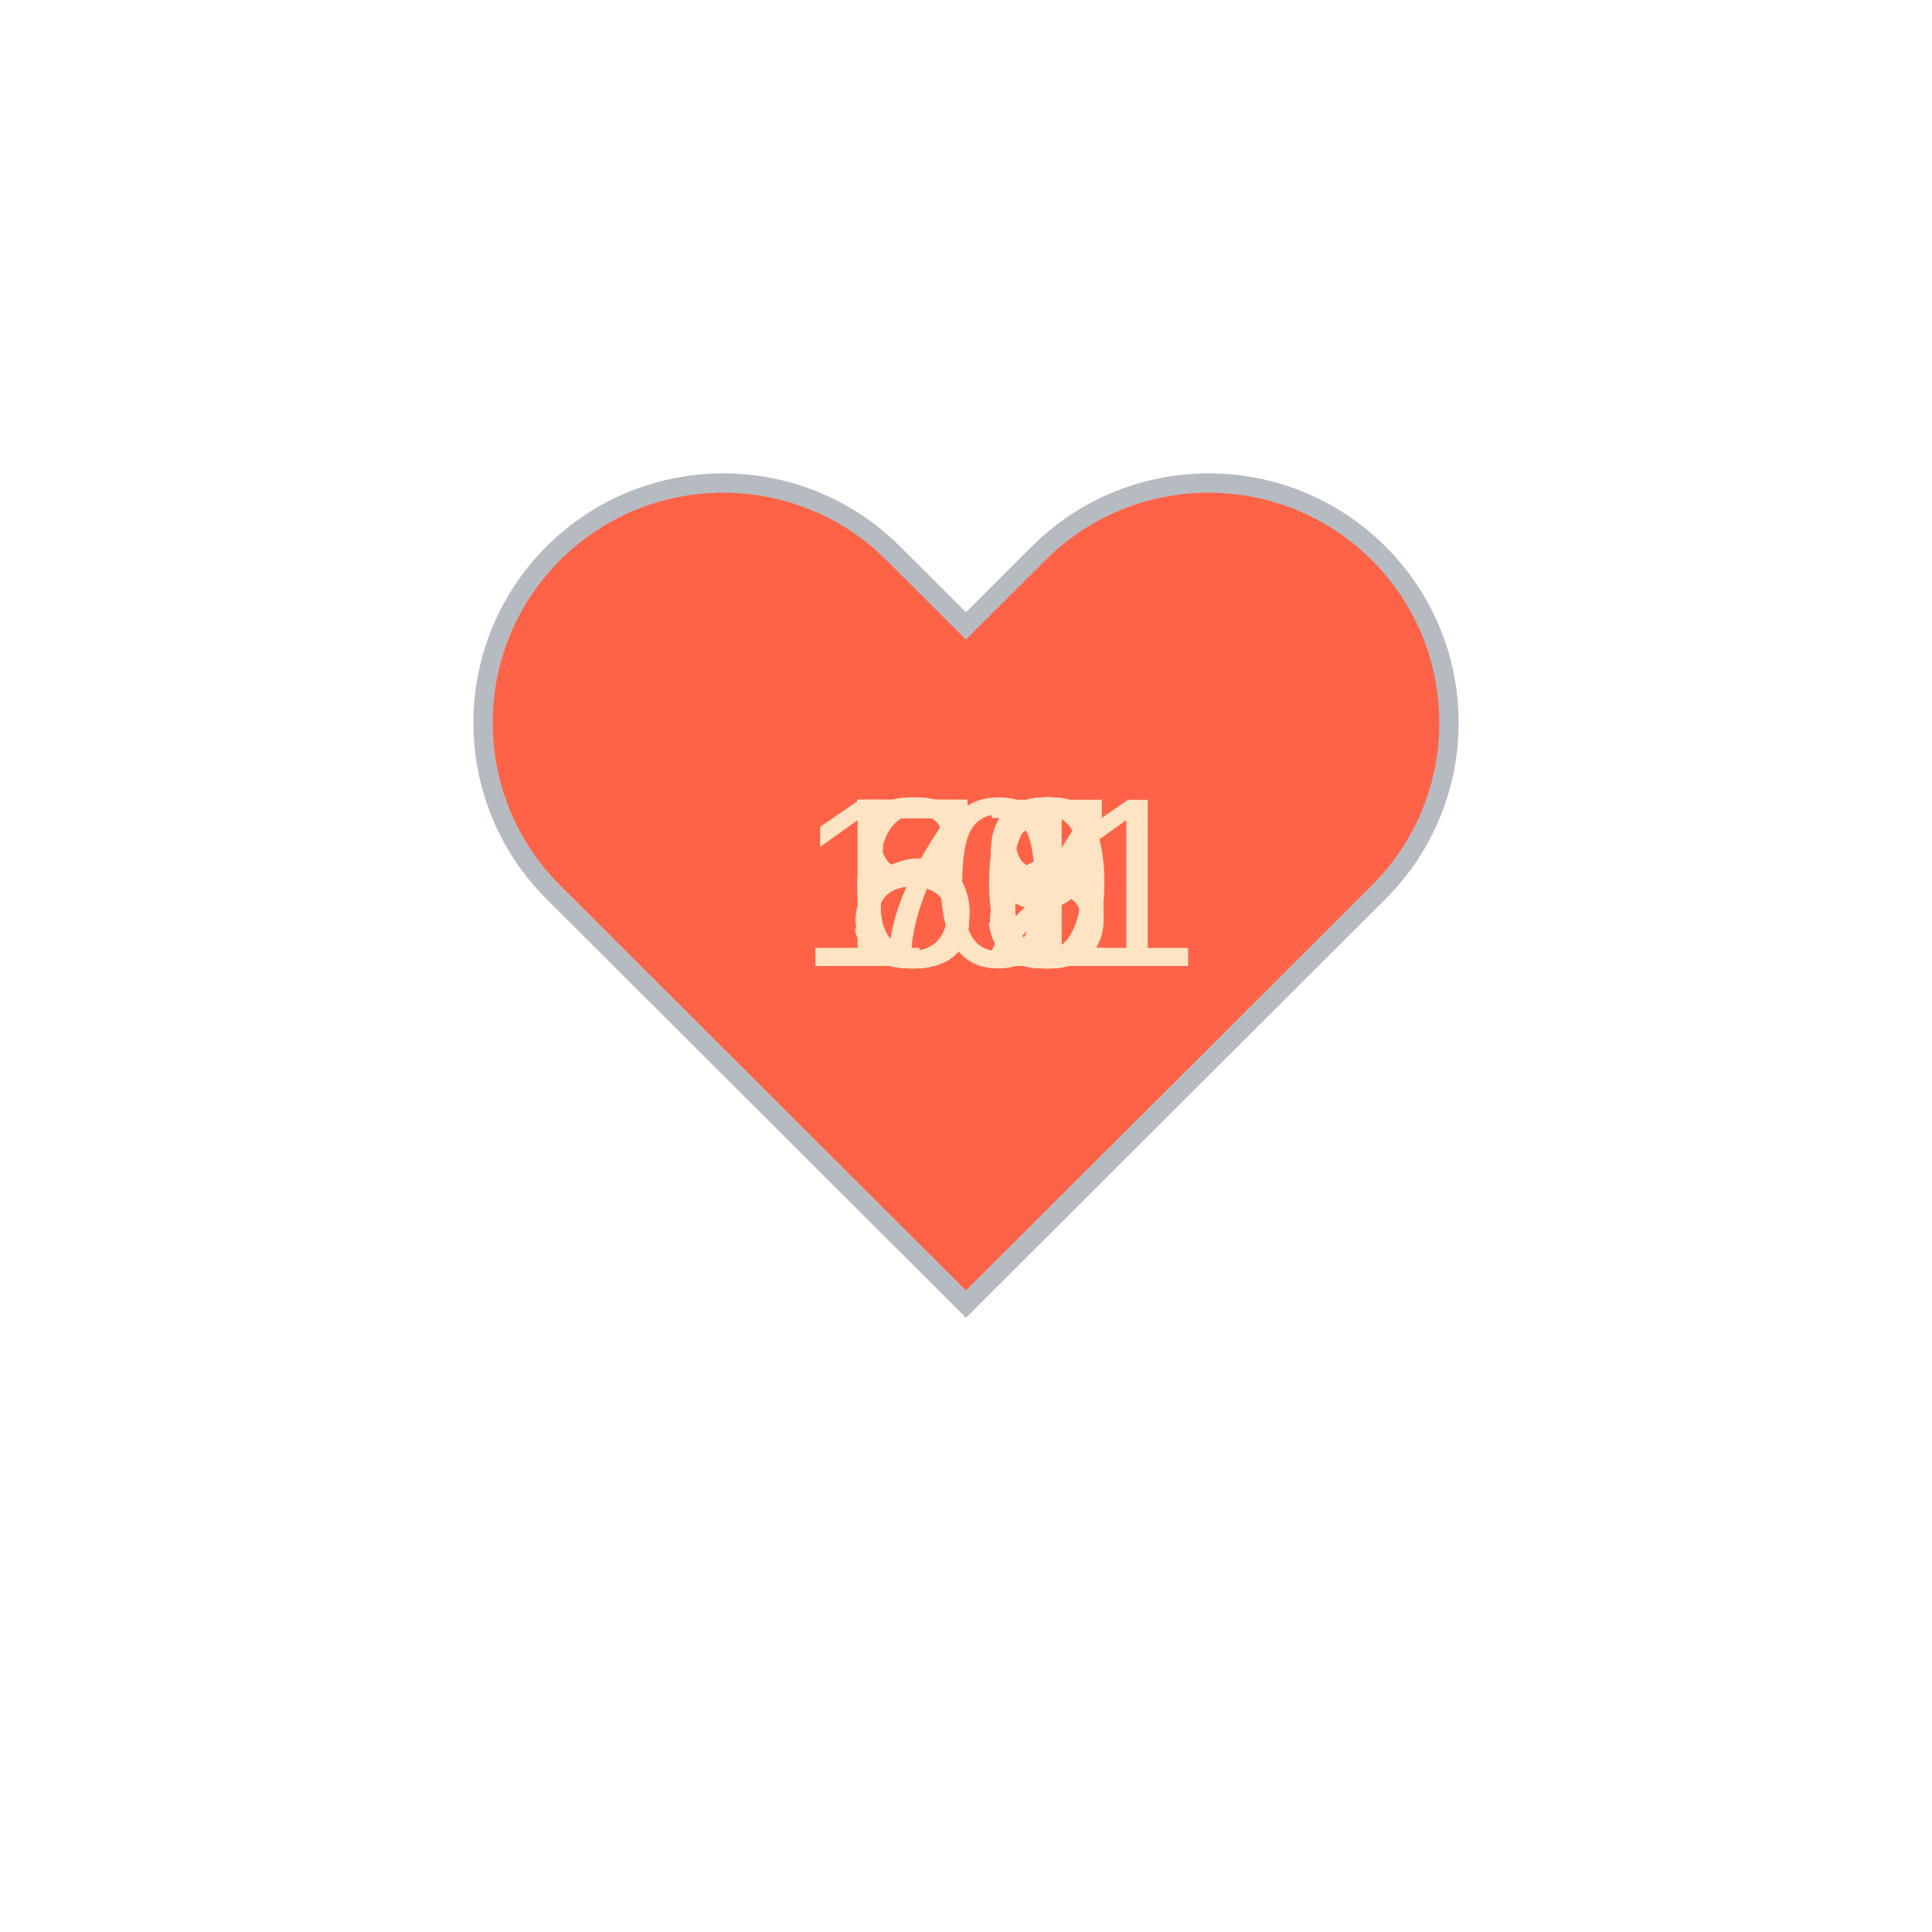
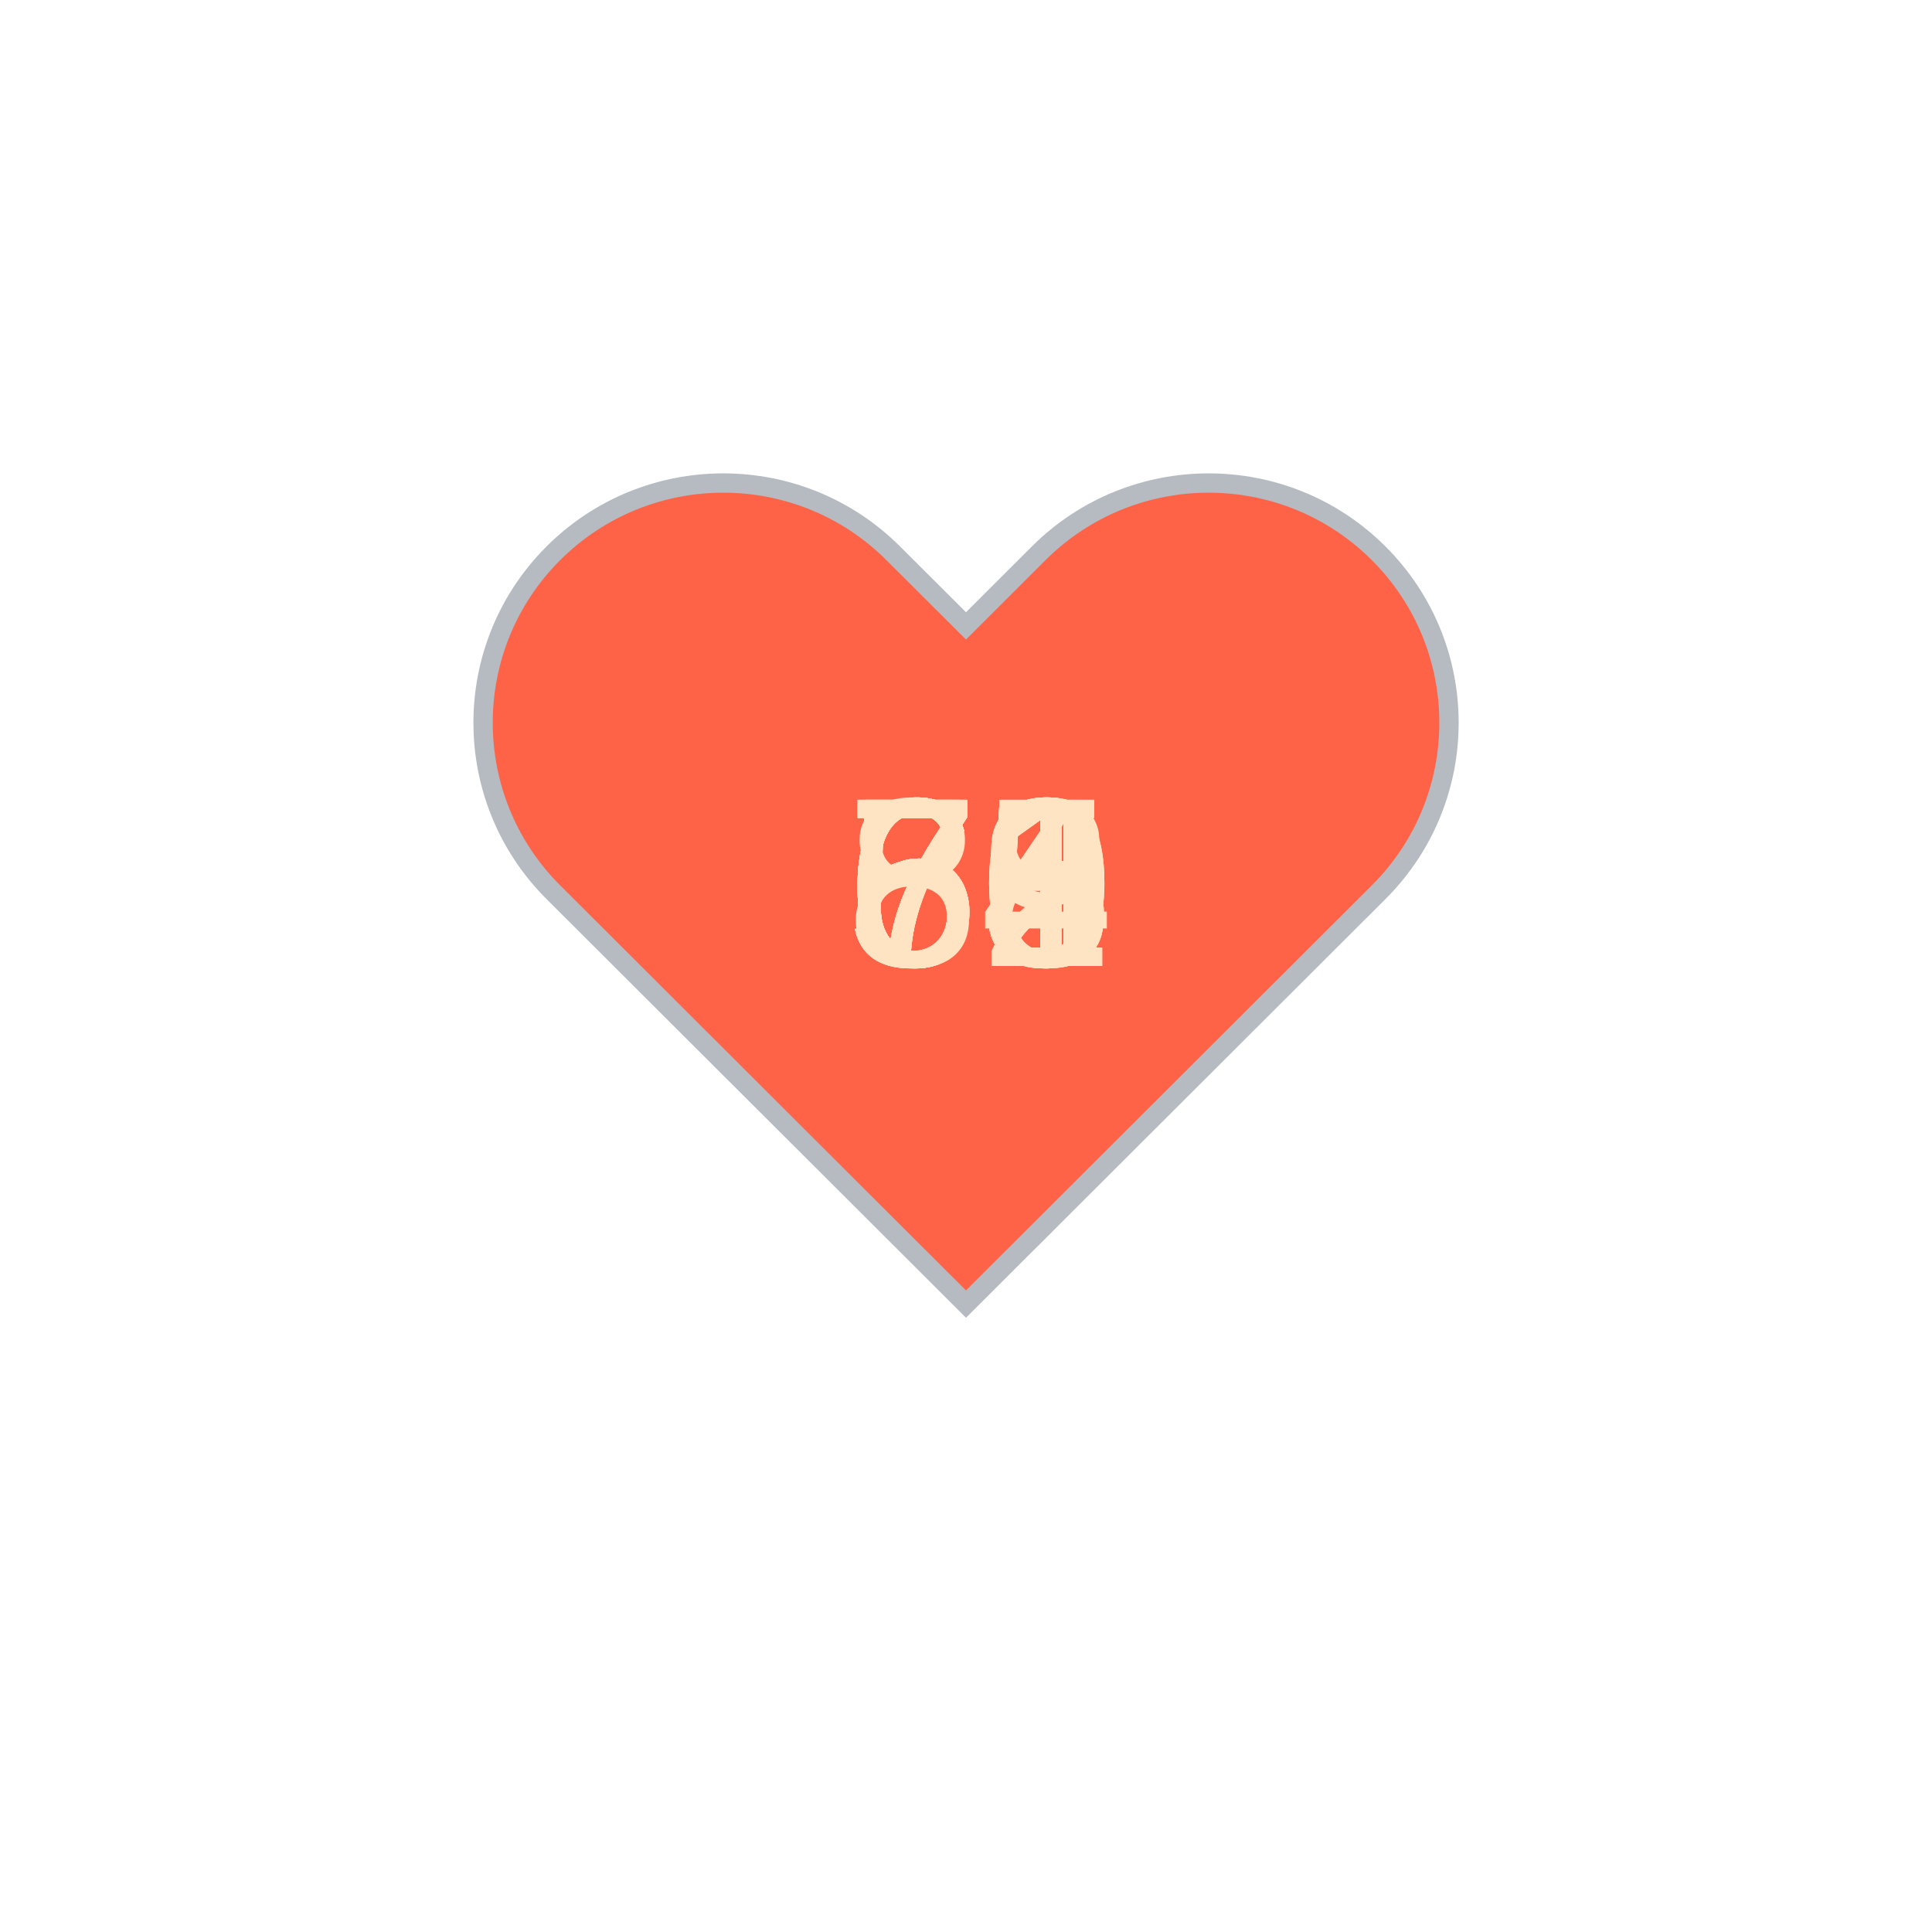
<svg xmlns="http://www.w3.org/2000/svg" baseProfile="full" height="150" version="1.1" viewBox="0,0,200,200" width="150">
  <defs />
  <g transform="translate(100 100)">
    <path d="M92.71,7.27L92.71,7.27c-9.71-9.69-25.46-9.69-35.18,0L50,14.79l-7.54-7.52C32.75-2.42,17-2.42,7.29,7.27v0 c-9.71,9.69-9.71,25.41,0,35.1L50,85l42.71-42.63C102.43,32.68,102.43,16.96,92.71,7.27z" fill="tomato" stroke="#B6BBC1" stroke-width="2" transform="translate(-50 -50)" />
    <animateTransform additive="sum" attributeName="transform" dur="1.2s" repeatCount="indefinite" type="scale" values="1; 1.5; 1.25; 1.5; 1.5; 1;" />
-     <text fill="bisque" style="font-size:25px; font-family:Arial" transform="translate(-12.5 0)">70<animate attributeName="visibility" dur="18.0s" keyTimes="0;0.07;0.13;0.2;0.27;0.33;0.4;0.47;0.53;0.6;0.67;0.73;0.8;0.87;0.93;1.0" repeatCount="indefinite" values="visible;hidden;hidden;hidden;hidden;hidden;hidden;hidden;hidden;hidden;hidden;hidden;hidden;hidden;hidden;hidden" />
+     <text fill="bisque" style="font-size:25px; font-family:Arial" transform="translate(-12.5 0)">71<animate attributeName="visibility" dur="18.0s" keyTimes="0;0.07;0.13;0.2;0.27;0.33;0.4;0.47;0.53;0.6;0.67;0.73;0.8;0.87;0.93;1.0" repeatCount="indefinite" values="visible;hidden;hidden;hidden;hidden;hidden;hidden;hidden;hidden;hidden;hidden;hidden;hidden;hidden;hidden;hidden" />
    </text>
-     <text fill="bisque" style="font-size:25px; font-family:Arial" transform="translate(-12.5 0)">58<animate attributeName="visibility" dur="18.0s" keyTimes="0;0.07;0.13;0.2;0.27;0.33;0.4;0.47;0.53;0.6;0.67;0.73;0.8;0.87;0.93;1.0" repeatCount="indefinite" values="hidden;visible;hidden;hidden;hidden;hidden;hidden;hidden;hidden;hidden;hidden;hidden;hidden;hidden;hidden;hidden" />
+     <text fill="bisque" style="font-size:25px; font-family:Arial" transform="translate(-12.5 0)">59<animate attributeName="visibility" dur="18.0s" keyTimes="0;0.07;0.13;0.2;0.27;0.33;0.4;0.47;0.53;0.6;0.67;0.73;0.8;0.87;0.93;1.0" repeatCount="indefinite" values="hidden;visible;hidden;hidden;hidden;hidden;hidden;hidden;hidden;hidden;hidden;hidden;hidden;hidden;hidden;hidden" />
    </text>
-     <text fill="bisque" style="font-size:25px; font-family:Arial" transform="translate(-12.5 0)">76<animate attributeName="visibility" dur="18.0s" keyTimes="0;0.07;0.13;0.2;0.27;0.33;0.4;0.47;0.53;0.6;0.67;0.73;0.8;0.87;0.93;1.0" repeatCount="indefinite" values="hidden;hidden;visible;hidden;hidden;hidden;hidden;hidden;hidden;hidden;hidden;hidden;hidden;hidden;hidden;hidden" />
+     <text fill="bisque" style="font-size:25px; font-family:Arial" transform="translate(-12.5 0)">74<animate attributeName="visibility" dur="18.0s" keyTimes="0;0.07;0.13;0.2;0.27;0.33;0.4;0.47;0.53;0.6;0.67;0.73;0.8;0.87;0.93;1.0" repeatCount="indefinite" values="hidden;hidden;visible;hidden;hidden;hidden;hidden;hidden;hidden;hidden;hidden;hidden;hidden;hidden;hidden;hidden" />
    </text>
-     <text fill="bisque" style="font-size:25px; font-family:Arial" transform="translate(-12.5 0)">77<animate attributeName="visibility" dur="18.0s" keyTimes="0;0.07;0.13;0.2;0.27;0.33;0.4;0.47;0.53;0.6;0.67;0.73;0.8;0.87;0.93;1.0" repeatCount="indefinite" values="hidden;hidden;hidden;visible;hidden;hidden;hidden;hidden;hidden;hidden;hidden;hidden;hidden;hidden;hidden;hidden" />
+     <text fill="bisque" style="font-size:25px; font-family:Arial" transform="translate(-12.5 0)">72<animate attributeName="visibility" dur="18.0s" keyTimes="0;0.07;0.13;0.2;0.27;0.33;0.4;0.47;0.53;0.6;0.67;0.73;0.8;0.87;0.93;1.0" repeatCount="indefinite" values="hidden;hidden;hidden;visible;hidden;hidden;hidden;hidden;hidden;hidden;hidden;hidden;hidden;hidden;hidden;hidden" />
    </text>
-     <text fill="bisque" style="font-size:25px; font-family:Arial" transform="translate(-12.5 0)">76<animate attributeName="visibility" dur="18.0s" keyTimes="0;0.07;0.13;0.2;0.27;0.33;0.4;0.47;0.53;0.6;0.67;0.73;0.8;0.87;0.93;1.0" repeatCount="indefinite" values="hidden;hidden;hidden;hidden;visible;hidden;hidden;hidden;hidden;hidden;hidden;hidden;hidden;hidden;hidden;hidden" />
+     <text fill="bisque" style="font-size:25px; font-family:Arial" transform="translate(-12.5 0)">62<animate attributeName="visibility" dur="18.0s" keyTimes="0;0.07;0.13;0.2;0.27;0.33;0.4;0.47;0.53;0.6;0.67;0.73;0.8;0.87;0.93;1.0" repeatCount="indefinite" values="hidden;hidden;hidden;hidden;visible;hidden;hidden;hidden;hidden;hidden;hidden;hidden;hidden;hidden;hidden;hidden" />
    </text>
-     <text fill="bisque" style="font-size:25px; font-family:Arial" transform="translate(-17.5 0)">101<animate attributeName="visibility" dur="18.0s" keyTimes="0;0.07;0.13;0.2;0.27;0.33;0.4;0.47;0.53;0.6;0.67;0.73;0.8;0.87;0.93;1.0" repeatCount="indefinite" values="hidden;hidden;hidden;hidden;hidden;visible;hidden;hidden;hidden;hidden;hidden;hidden;hidden;hidden;hidden;hidden" />
+     <text fill="bisque" style="font-size:25px; font-family:Arial" transform="translate(-12.5 0)">63<animate attributeName="visibility" dur="18.0s" keyTimes="0;0.07;0.13;0.2;0.27;0.33;0.4;0.47;0.53;0.6;0.67;0.73;0.8;0.87;0.93;1.0" repeatCount="indefinite" values="hidden;hidden;hidden;hidden;hidden;visible;hidden;hidden;hidden;hidden;hidden;hidden;hidden;hidden;hidden;hidden" />
    </text>
-     <text fill="bisque" style="font-size:25px; font-family:Arial" transform="translate(-12.5 0)">81<animate attributeName="visibility" dur="18.0s" keyTimes="0;0.07;0.13;0.2;0.27;0.33;0.4;0.47;0.53;0.6;0.67;0.73;0.8;0.87;0.93;1.0" repeatCount="indefinite" values="hidden;hidden;hidden;hidden;hidden;hidden;visible;hidden;hidden;hidden;hidden;hidden;hidden;hidden;hidden;hidden" />
+     <text fill="bisque" style="font-size:25px; font-family:Arial" transform="translate(-12.5 0)">65<animate attributeName="visibility" dur="18.0s" keyTimes="0;0.07;0.13;0.2;0.27;0.33;0.4;0.47;0.53;0.6;0.67;0.73;0.8;0.87;0.93;1.0" repeatCount="indefinite" values="hidden;hidden;hidden;hidden;hidden;hidden;visible;hidden;hidden;hidden;hidden;hidden;hidden;hidden;hidden;hidden" />
    </text>
-     <text fill="bisque" style="font-size:25px; font-family:Arial" transform="translate(-12.5 0)">78<animate attributeName="visibility" dur="18.0s" keyTimes="0;0.07;0.13;0.2;0.27;0.33;0.4;0.47;0.53;0.6;0.67;0.73;0.8;0.87;0.93;1.0" repeatCount="indefinite" values="hidden;hidden;hidden;hidden;hidden;hidden;hidden;visible;hidden;hidden;hidden;hidden;hidden;hidden;hidden;hidden" />
+     <text fill="bisque" style="font-size:25px; font-family:Arial" transform="translate(-12.5 0)">61<animate attributeName="visibility" dur="18.0s" keyTimes="0;0.07;0.13;0.2;0.27;0.33;0.4;0.47;0.53;0.6;0.67;0.73;0.8;0.87;0.93;1.0" repeatCount="indefinite" values="hidden;hidden;hidden;hidden;hidden;hidden;hidden;visible;hidden;hidden;hidden;hidden;hidden;hidden;hidden;hidden" />
    </text>
-     <text fill="bisque" style="font-size:25px; font-family:Arial" transform="translate(-12.5 0)">73<animate attributeName="visibility" dur="18.0s" keyTimes="0;0.07;0.13;0.2;0.27;0.33;0.4;0.47;0.53;0.6;0.67;0.73;0.8;0.87;0.93;1.0" repeatCount="indefinite" values="hidden;hidden;hidden;hidden;hidden;hidden;hidden;hidden;visible;hidden;hidden;hidden;hidden;hidden;hidden;hidden" />
+     <text fill="bisque" style="font-size:25px; font-family:Arial" transform="translate(-12.5 0)">80<animate attributeName="visibility" dur="18.0s" keyTimes="0;0.07;0.13;0.2;0.27;0.33;0.4;0.47;0.53;0.6;0.67;0.73;0.8;0.87;0.93;1.0" repeatCount="indefinite" values="hidden;hidden;hidden;hidden;hidden;hidden;hidden;hidden;visible;hidden;hidden;hidden;hidden;hidden;hidden;hidden" />
    </text>
-     <text fill="bisque" style="font-size:25px; font-family:Arial" transform="translate(-12.5 0)">62<animate attributeName="visibility" dur="18.0s" keyTimes="0;0.07;0.13;0.2;0.27;0.33;0.4;0.47;0.53;0.6;0.67;0.73;0.8;0.87;0.93;1.0" repeatCount="indefinite" values="hidden;hidden;hidden;hidden;hidden;hidden;hidden;hidden;hidden;visible;hidden;hidden;hidden;hidden;hidden;hidden" />
+     <text fill="bisque" style="font-size:25px; font-family:Arial" transform="translate(-12.5 0)">63<animate attributeName="visibility" dur="18.0s" keyTimes="0;0.07;0.13;0.2;0.27;0.33;0.4;0.47;0.53;0.6;0.67;0.73;0.8;0.87;0.93;1.0" repeatCount="indefinite" values="hidden;hidden;hidden;hidden;hidden;hidden;hidden;hidden;hidden;visible;hidden;hidden;hidden;hidden;hidden;hidden" />
    </text>
-     <text fill="bisque" style="font-size:25px; font-family:Arial" transform="translate(-12.5 0)">68<animate attributeName="visibility" dur="18.0s" keyTimes="0;0.07;0.13;0.2;0.27;0.33;0.4;0.47;0.53;0.6;0.67;0.73;0.8;0.87;0.93;1.0" repeatCount="indefinite" values="hidden;hidden;hidden;hidden;hidden;hidden;hidden;hidden;hidden;hidden;visible;hidden;hidden;hidden;hidden;hidden" />
+     <text fill="bisque" style="font-size:25px; font-family:Arial" transform="translate(-12.5 0)">55<animate attributeName="visibility" dur="18.0s" keyTimes="0;0.07;0.13;0.2;0.27;0.33;0.4;0.47;0.53;0.6;0.67;0.73;0.8;0.87;0.93;1.0" repeatCount="indefinite" values="hidden;hidden;hidden;hidden;hidden;hidden;hidden;hidden;hidden;hidden;visible;hidden;hidden;hidden;hidden;hidden" />
    </text>
-     <text fill="bisque" style="font-size:25px; font-family:Arial" transform="translate(-12.5 0)">59<animate attributeName="visibility" dur="18.0s" keyTimes="0;0.07;0.13;0.2;0.27;0.33;0.4;0.47;0.53;0.6;0.67;0.73;0.8;0.87;0.93;1.0" repeatCount="indefinite" values="hidden;hidden;hidden;hidden;hidden;hidden;hidden;hidden;hidden;hidden;hidden;visible;hidden;hidden;hidden;hidden" />
+     <text fill="bisque" style="font-size:25px; font-family:Arial" transform="translate(-12.5 0)">68<animate attributeName="visibility" dur="18.0s" keyTimes="0;0.07;0.13;0.2;0.27;0.33;0.4;0.47;0.53;0.6;0.67;0.73;0.8;0.87;0.93;1.0" repeatCount="indefinite" values="hidden;hidden;hidden;hidden;hidden;hidden;hidden;hidden;hidden;hidden;hidden;visible;hidden;hidden;hidden;hidden" />
    </text>
-     <text fill="bisque" style="font-size:25px; font-family:Arial" transform="translate(-12.5 0)">87<animate attributeName="visibility" dur="18.0s" keyTimes="0;0.07;0.13;0.2;0.27;0.33;0.4;0.47;0.53;0.6;0.67;0.73;0.8;0.87;0.93;1.0" repeatCount="indefinite" values="hidden;hidden;hidden;hidden;hidden;hidden;hidden;hidden;hidden;hidden;hidden;hidden;visible;hidden;hidden;hidden" />
+     <text fill="bisque" style="font-size:25px; font-family:Arial" transform="translate(-12.5 0)">65<animate attributeName="visibility" dur="18.0s" keyTimes="0;0.07;0.13;0.2;0.27;0.33;0.4;0.47;0.53;0.6;0.67;0.73;0.8;0.87;0.93;1.0" repeatCount="indefinite" values="hidden;hidden;hidden;hidden;hidden;hidden;hidden;hidden;hidden;hidden;hidden;hidden;visible;hidden;hidden;hidden" />
    </text>
-     <text fill="bisque" style="font-size:25px; font-family:Arial" transform="translate(-12.5 0)">76<animate attributeName="visibility" dur="18.0s" keyTimes="0;0.07;0.13;0.2;0.27;0.33;0.4;0.47;0.53;0.6;0.67;0.73;0.8;0.87;0.93;1.0" repeatCount="indefinite" values="hidden;hidden;hidden;hidden;hidden;hidden;hidden;hidden;hidden;hidden;hidden;hidden;hidden;visible;hidden;hidden" />
+     <text fill="bisque" style="font-size:25px; font-family:Arial" transform="translate(-12.5 0)">51<animate attributeName="visibility" dur="18.0s" keyTimes="0;0.07;0.13;0.2;0.27;0.33;0.4;0.47;0.53;0.6;0.67;0.73;0.8;0.87;0.93;1.0" repeatCount="indefinite" values="hidden;hidden;hidden;hidden;hidden;hidden;hidden;hidden;hidden;hidden;hidden;hidden;hidden;visible;hidden;hidden" />
    </text>
-     <text fill="bisque" style="font-size:25px; font-family:Arial" transform="translate(-12.5 0)">89<animate attributeName="visibility" dur="18.0s" keyTimes="0;0.07;0.13;0.2;0.27;0.33;0.4;0.47;0.53;0.6;0.67;0.73;0.8;0.87;0.93;1.0" repeatCount="indefinite" values="hidden;hidden;hidden;hidden;hidden;hidden;hidden;hidden;hidden;hidden;hidden;hidden;hidden;hidden;visible;hidden" />
+     <text fill="bisque" style="font-size:25px; font-family:Arial" transform="translate(-12.5 0)">70<animate attributeName="visibility" dur="18.0s" keyTimes="0;0.07;0.13;0.2;0.27;0.33;0.4;0.47;0.53;0.6;0.67;0.73;0.8;0.87;0.93;1.0" repeatCount="indefinite" values="hidden;hidden;hidden;hidden;hidden;hidden;hidden;hidden;hidden;hidden;hidden;hidden;hidden;hidden;visible;hidden" />
    </text>
  </g>
</svg>
